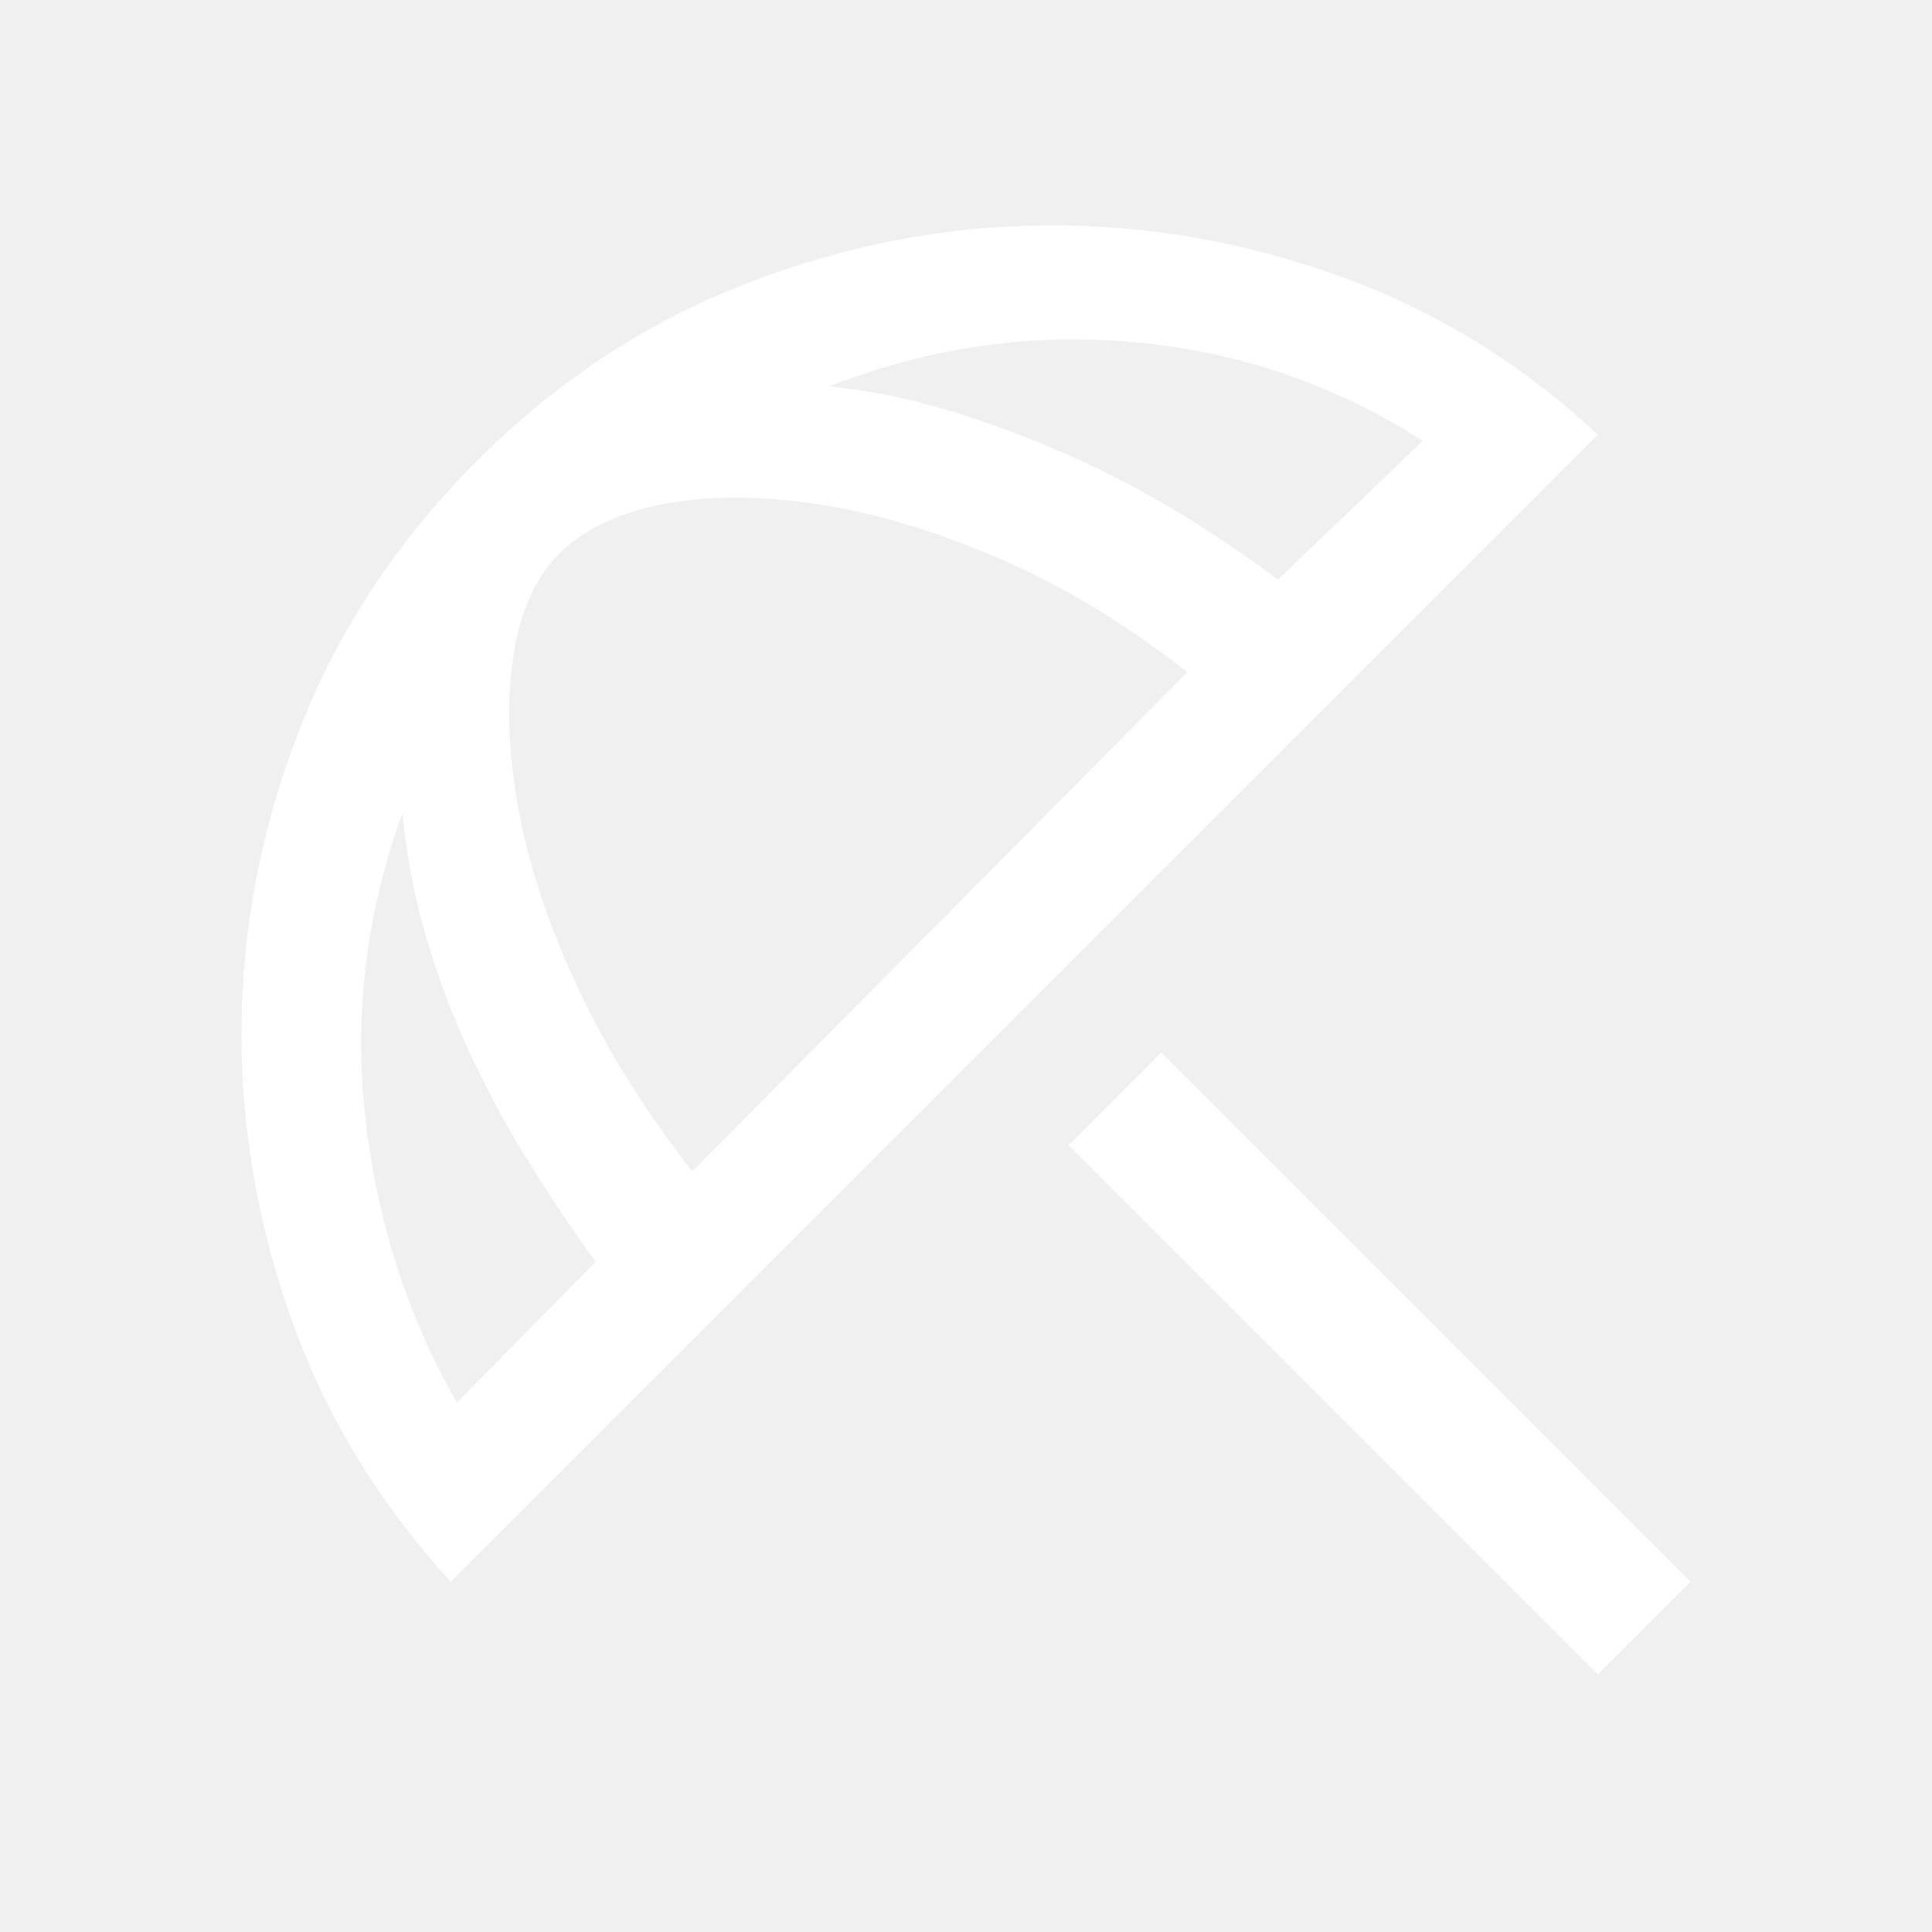
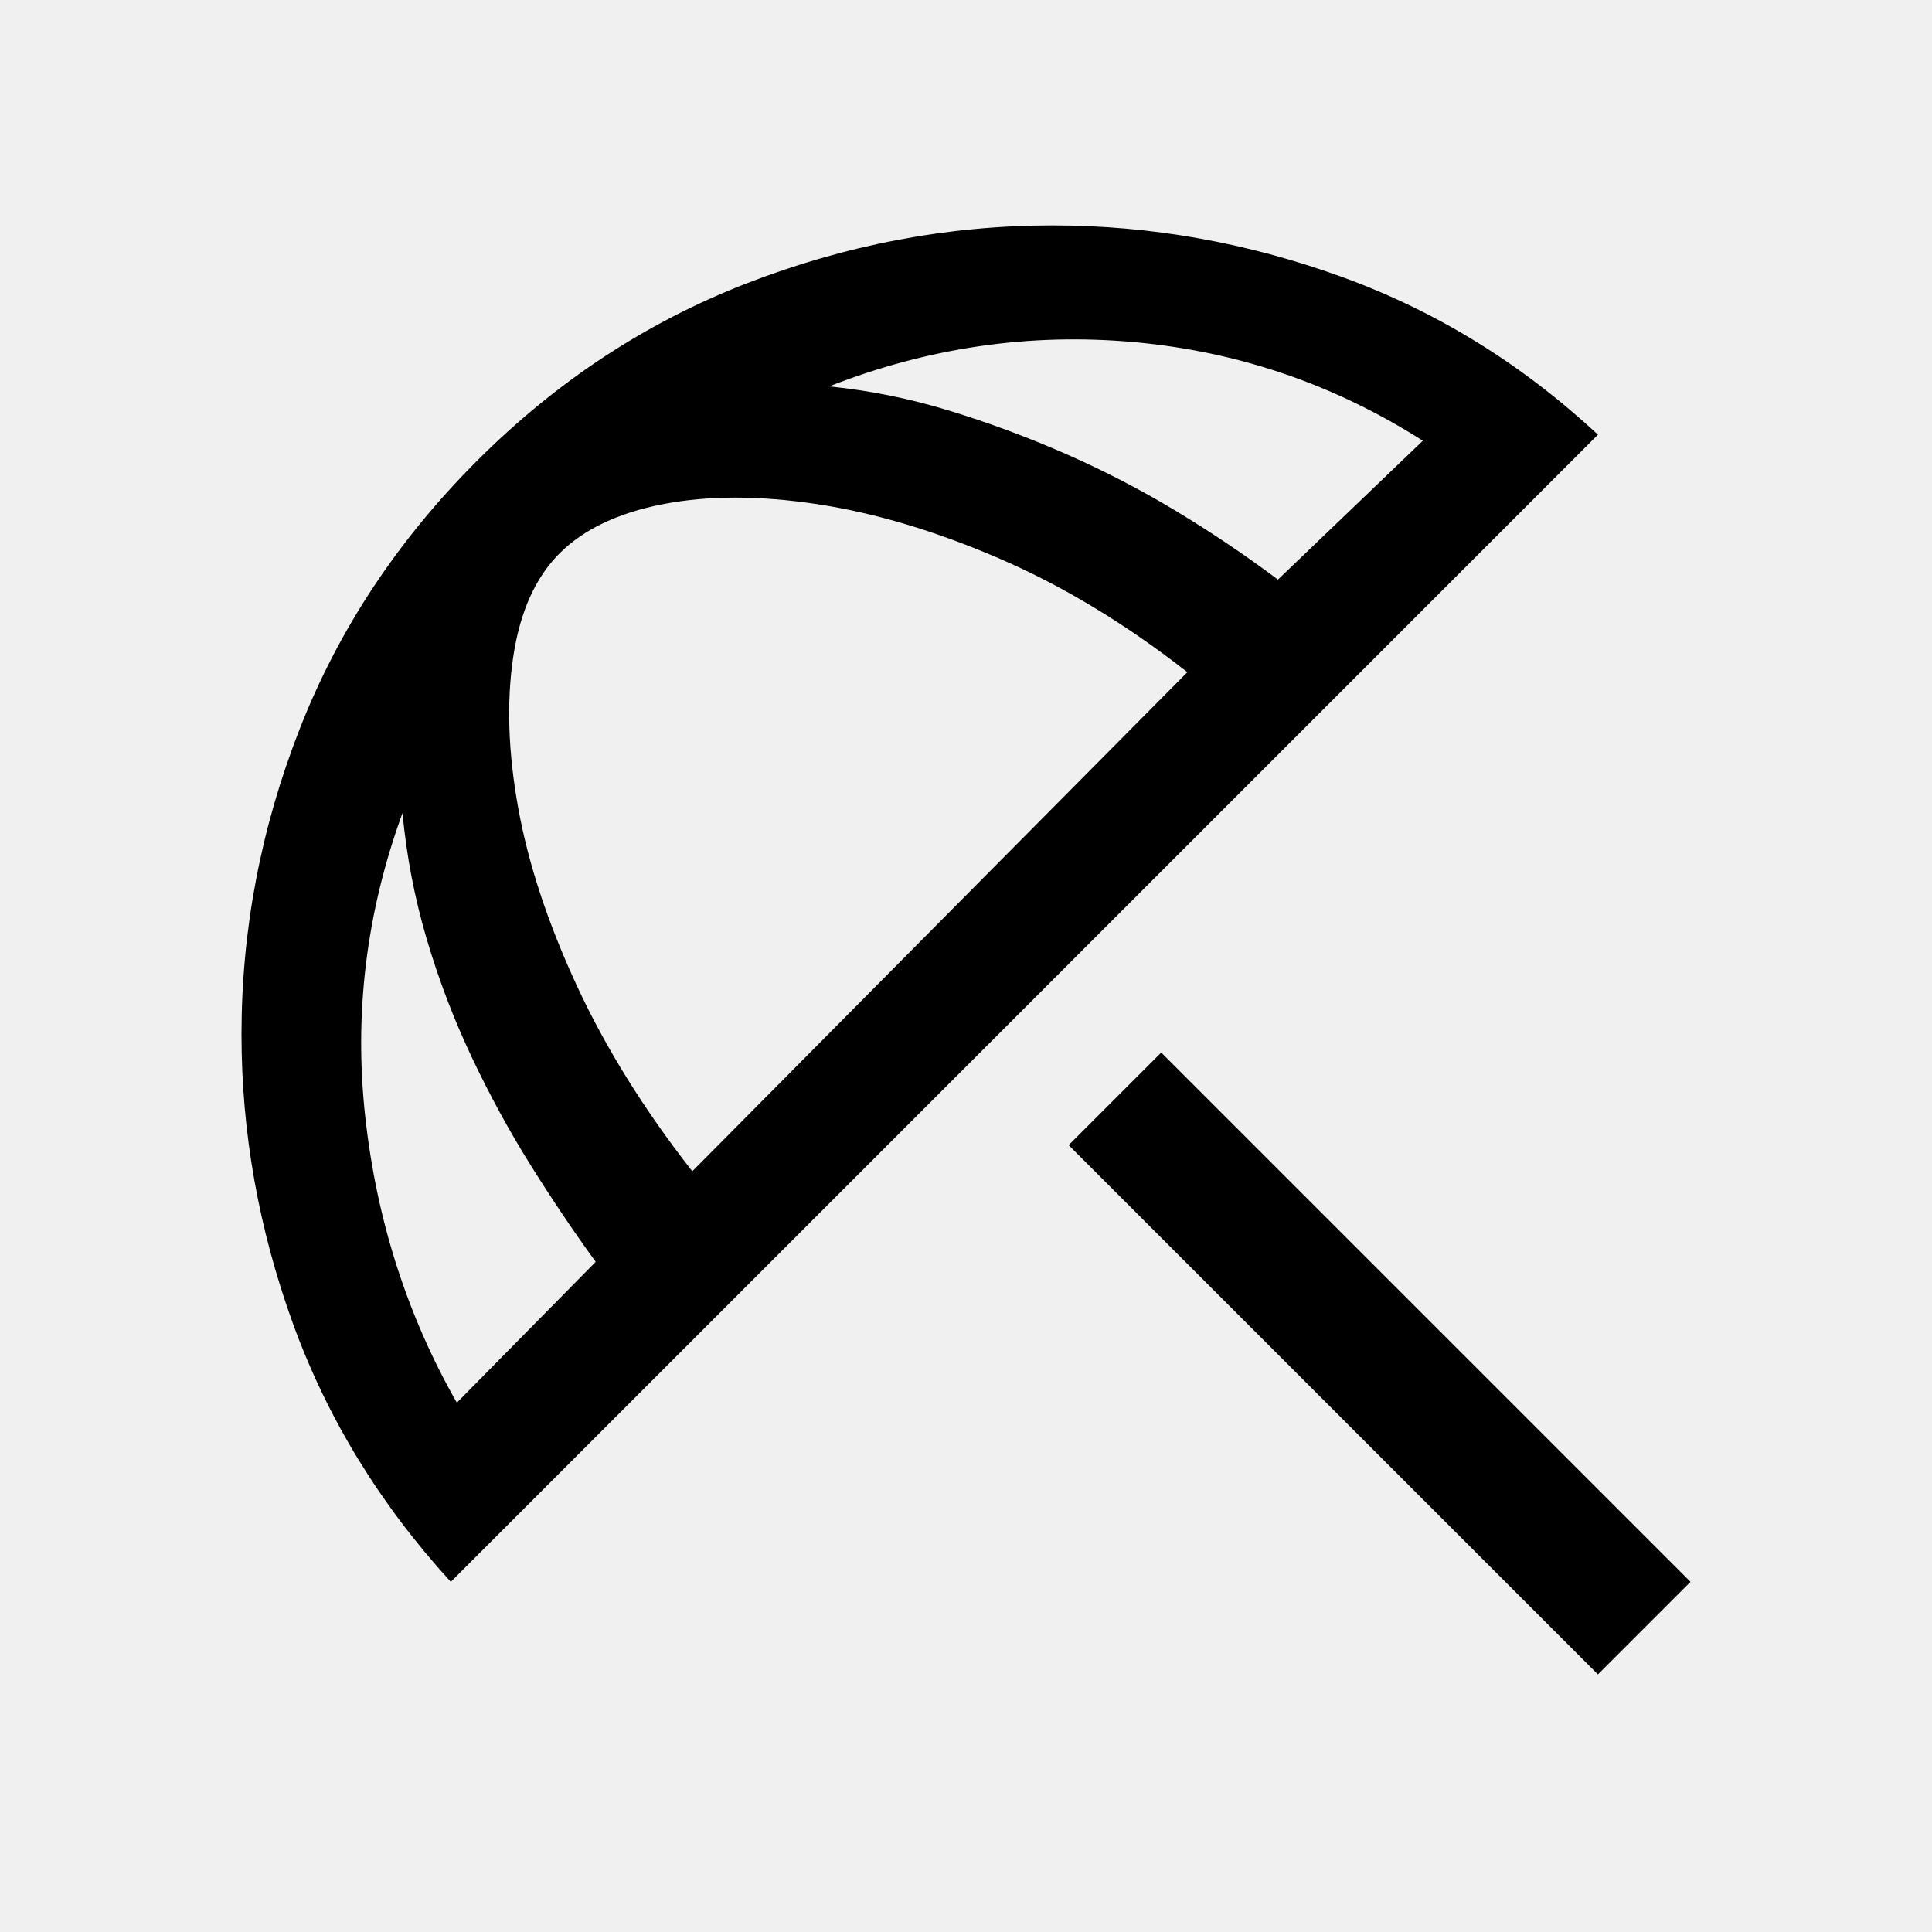
<svg xmlns="http://www.w3.org/2000/svg" height="48" width="48">
-   <path d="M39.7 41.6 26.55 28.45l2.3-2.3L42 39.3Zm-28.5-2.3q-2.65-2.9-3.925-6.425T6 25.7q0-3.9 1.45-7.6 1.45-3.7 4.4-6.65t6.675-4.4Q22.25 5.6 26.15 5.6q3.65 0 7.175 1.275T39.7 10.8Zm.15-4.45 3.45-3.5q-.8-1.1-1.6-2.375t-1.475-2.7q-.675-1.425-1.125-2.95-.45-1.525-.6-3.125-1.35 3.7-.925 7.55.425 3.85 2.275 7.1Zm5.85-5.75 12.3-12.4q-2.3-1.8-4.675-2.825-2.375-1.025-4.525-1.35-2.15-.325-3.825 0-1.675.325-2.575 1.225-.9.9-1.15 2.575-.25 1.675.125 3.75t1.45 4.4Q15.4 26.8 17.2 29.1Zm14.55-14.7 3.6-3.45q-3.3-2.1-7.175-2.45Q24.3 8.15 20.6 9.6q1.5.15 2.975.6 1.475.45 2.9 1.075 1.425.625 2.75 1.425t2.525 1.7Z" fill="white" />
+   <path d="M39.7 41.6 26.55 28.45l2.3-2.3L42 39.3Zm-28.5-2.3q-2.65-2.9-3.925-6.425T6 25.7q0-3.9 1.45-7.6 1.45-3.7 4.4-6.65t6.675-4.4Q22.25 5.6 26.15 5.6q3.65 0 7.175 1.275T39.7 10.8Zm.15-4.45 3.45-3.5q-.8-1.1-1.6-2.375t-1.475-2.7q-.675-1.425-1.125-2.95-.45-1.525-.6-3.125-1.35 3.7-.925 7.55.425 3.85 2.275 7.1Zm5.85-5.75 12.3-12.4q-2.3-1.8-4.675-2.825-2.375-1.025-4.525-1.35-2.15-.325-3.825 0-1.675.325-2.575 1.225-.9.9-1.15 2.575-.25 1.675.125 3.75t1.45 4.4Q15.4 26.8 17.2 29.1Zm14.55-14.7 3.6-3.45q-3.3-2.1-7.175-2.45Q24.3 8.15 20.6 9.6q1.5.15 2.975.6 1.475.45 2.9 1.075 1.425.625 2.75 1.425t2.525 1.7Z" fill="rgba(27, 27, 50)s" />
</svg>
